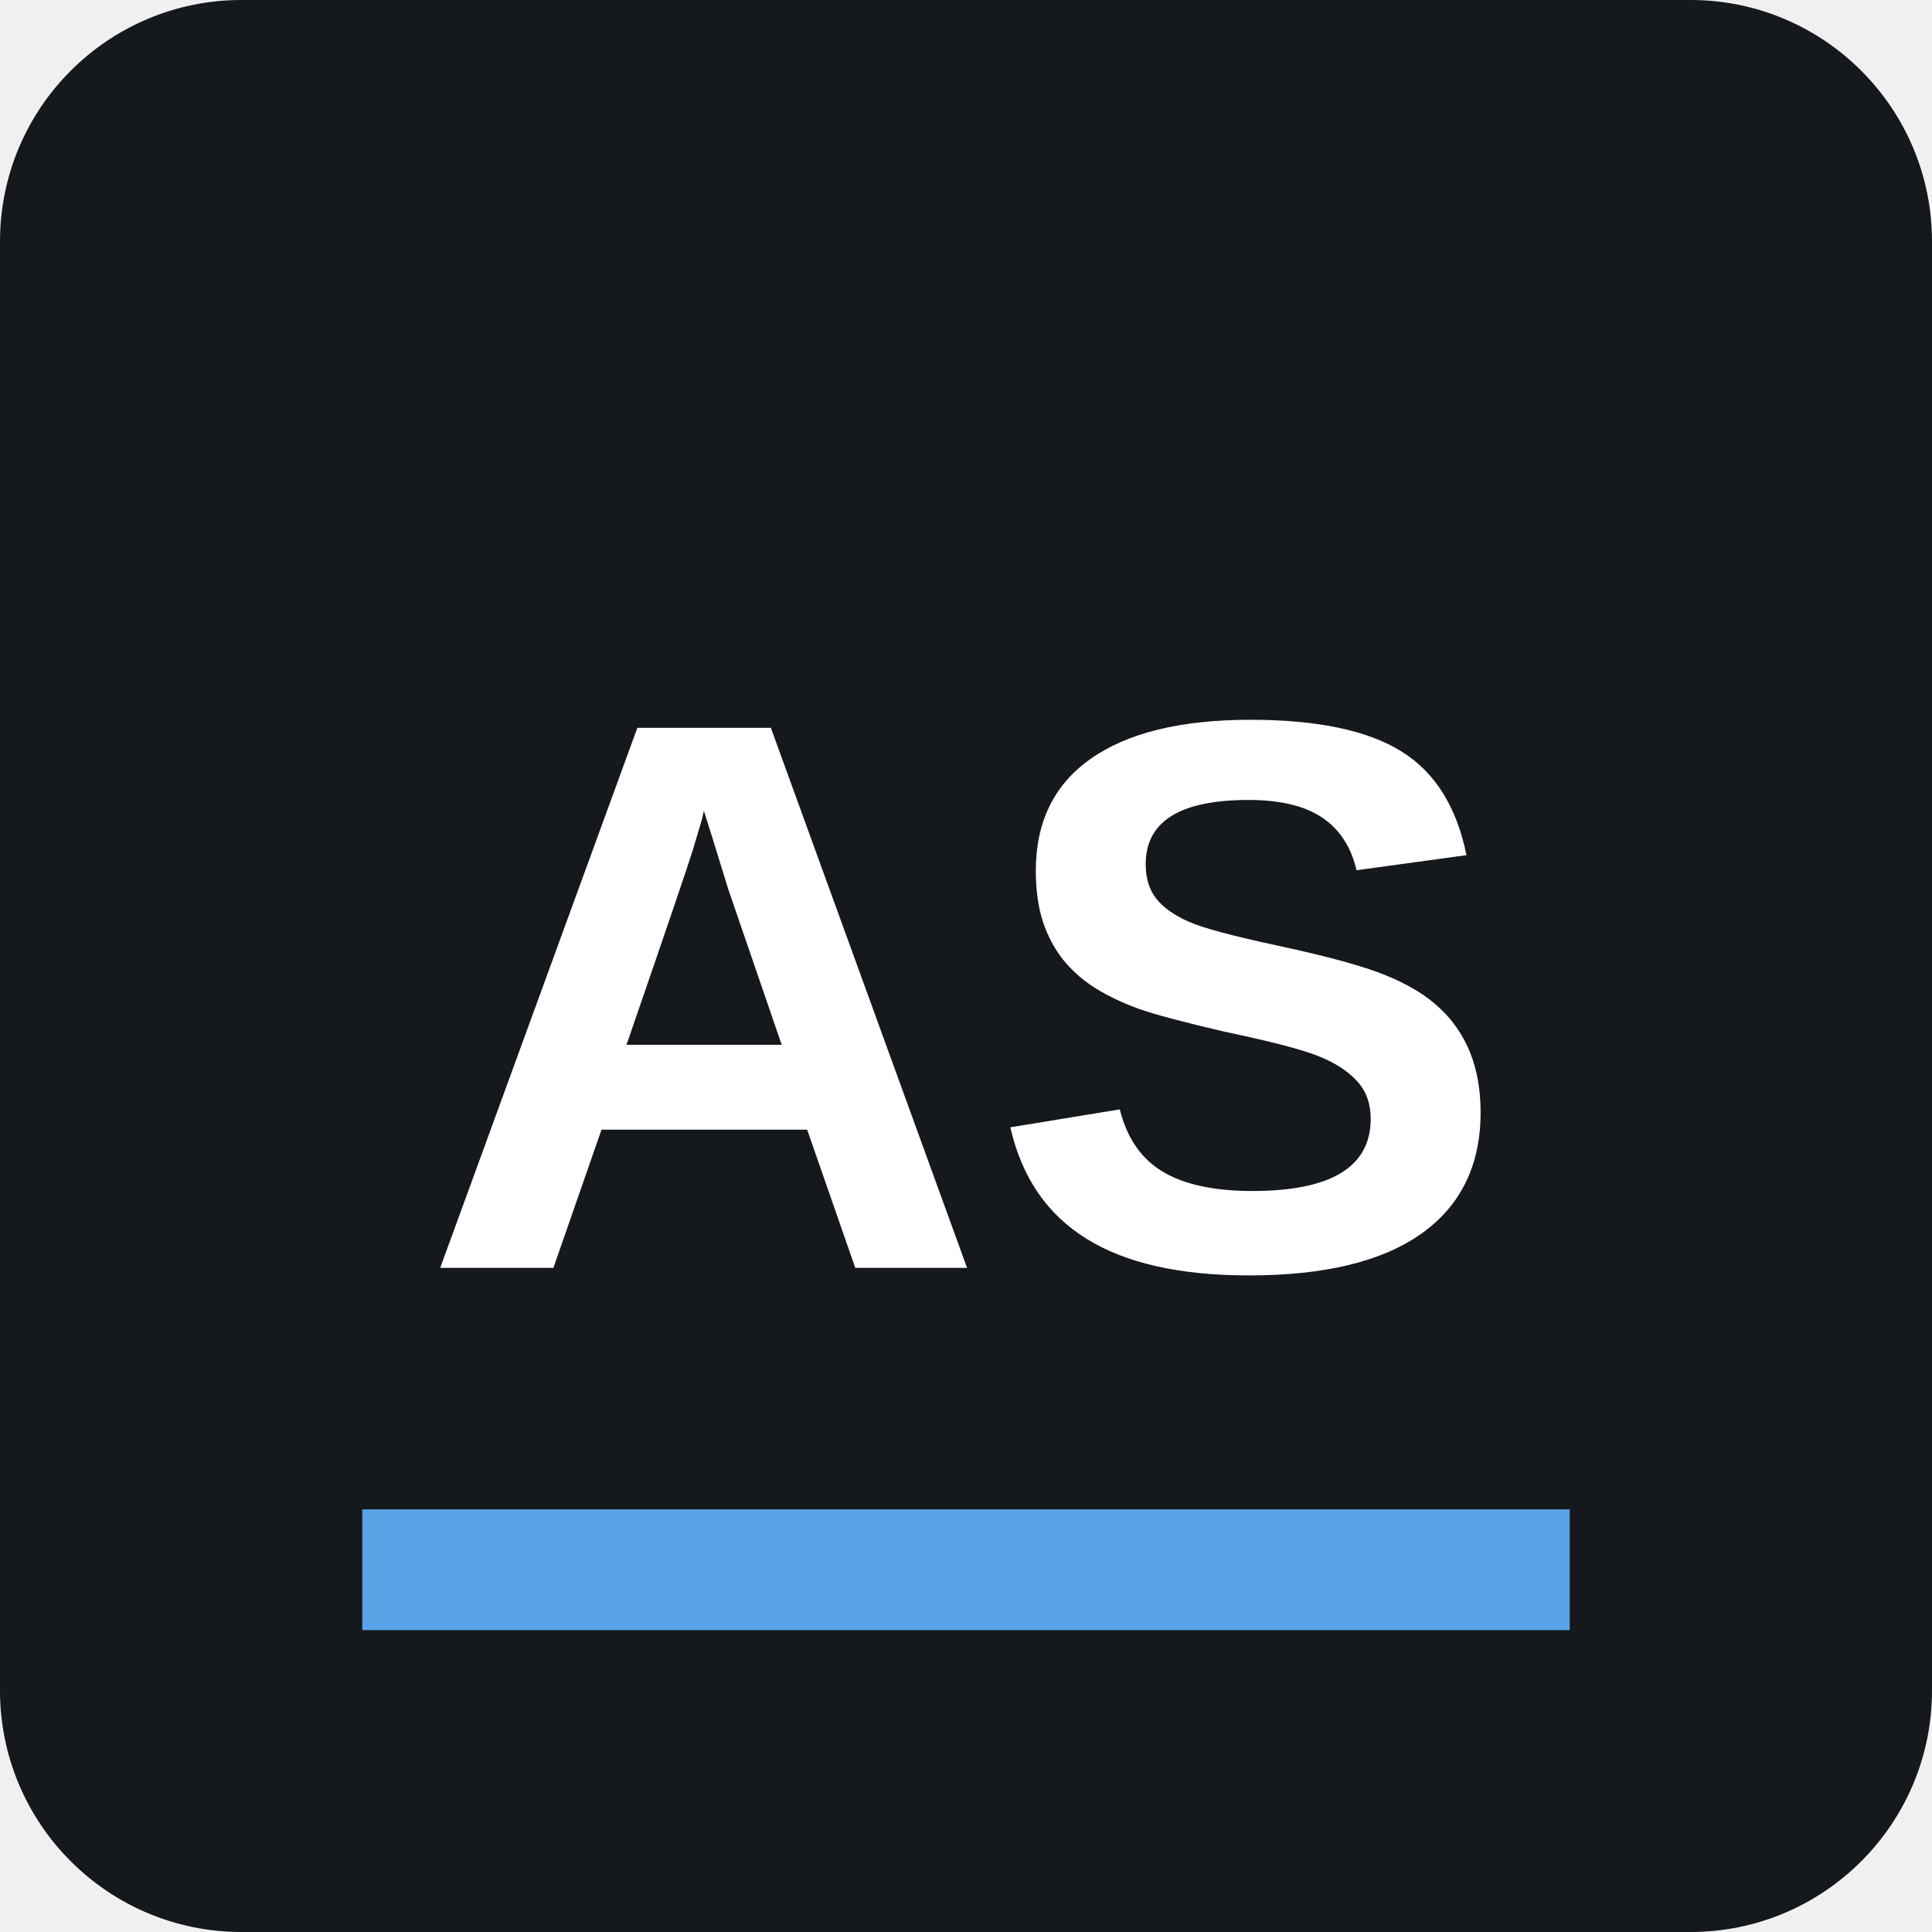
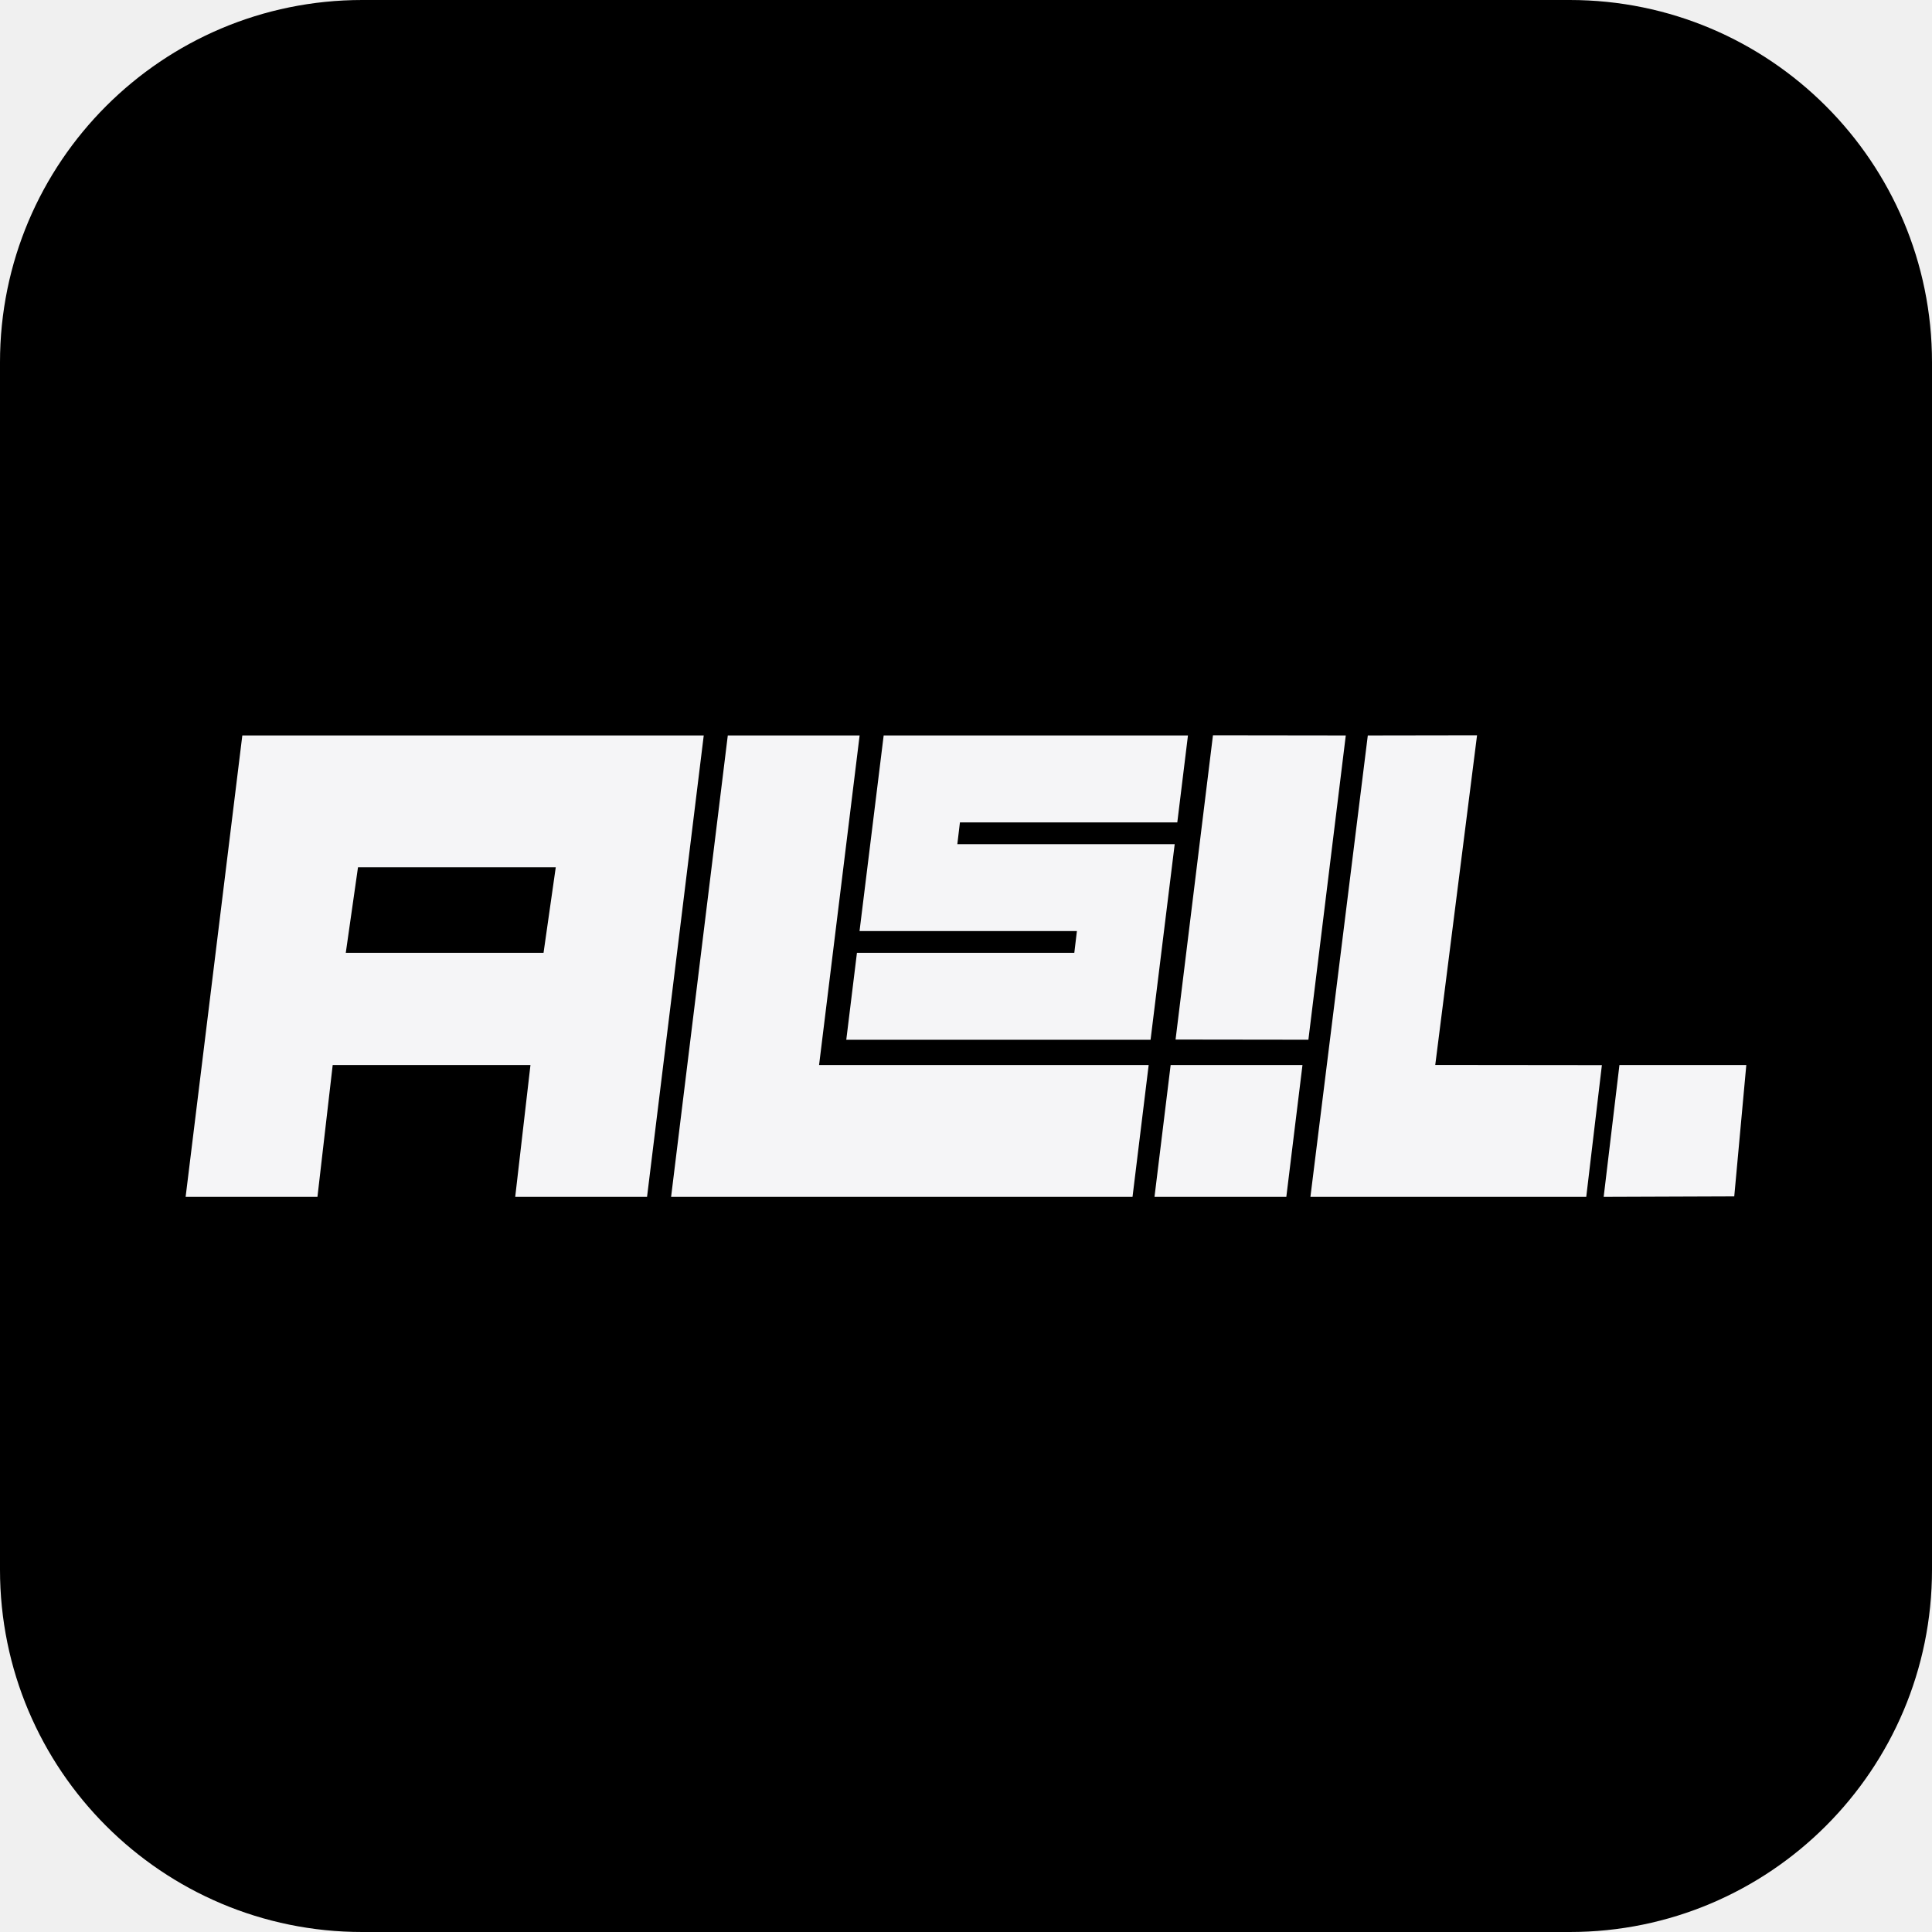
<svg xmlns="http://www.w3.org/2000/svg" viewBox="0 0 64 64">
-   <rect width="64" height="64" rx="8" fill="#15181c" />
-   <text x="32" y="42" font-family="Arial, Helvetica, sans-serif" font-size="26" font-weight="800" fill="#ffffff" text-anchor="middle">AS</text>
-   <rect x="12" y="50" width="40" height="4" fill="#5aa3e6" />
+   <rect width="64" height="64" rx="12" fill="#000" />
+   <svg x="6" y="20" width="52" height="24" viewBox="232.00 442.24 643.36 193.00">
+     <path transform="matrix(1,0,0,-1,304.4918,498.2772)" d="M0 0-5.008-35.058H76.045L81.053 0ZM-47.411 54.03H141.702L118.465-135.083H64.436L70.683-81.053H-10.371L-16.618-135.083H-70.647L-47.411 54.03Z" fill="#f5f5f7" />
+     <path transform="matrix(1,0,0,-1,456.0509,444.2476)" d="M0 0H54.03L37.412-135.083H172.495L165.876-189.113H-23.236L0 0Z" fill="#f5f5f7" />
+     <path transform="matrix(1,0,0,-1,691.5834,579.3305)" d="M0 0-6.619-54.03H-60.648L-54.03 0Z" fill="#f5f5f7" />
+     <path transform="matrix(1,0,0,-1,644.6503,444.2476)" d="M0 0-4.371-35.642H-93.459L-94.521-44.544H-5.433L-15.326-124.73H-140.038L-135.667-89.088H-46.579L-45.517-80.186H-134.605L-124.712 0H0Z" fill="#f5f5f7" />
+     <path transform="matrix(1,0,0,-1,694.0079,568.9599)" d="M0 0-54.437 .071-39.111 124.783 15.326 124.712 0 0Z" fill="#f5f5f7" />
+     <path transform="matrix(1,0,0,-1,718.3593,444.2476)" d="M0 0 44.774 .071 27.643-135.047 95.937-135.118 89.53-189.113H-23.52L0 0Z" fill="#f5f5f7" />
+     <path transform="matrix(1,0,0,-1,873.4842,579.3305)" d="M0 0-4.937-53.835-58.454-54.03-51.994 0H.018Z" fill="#f5f5f7" />
+   </svg>
</svg>
